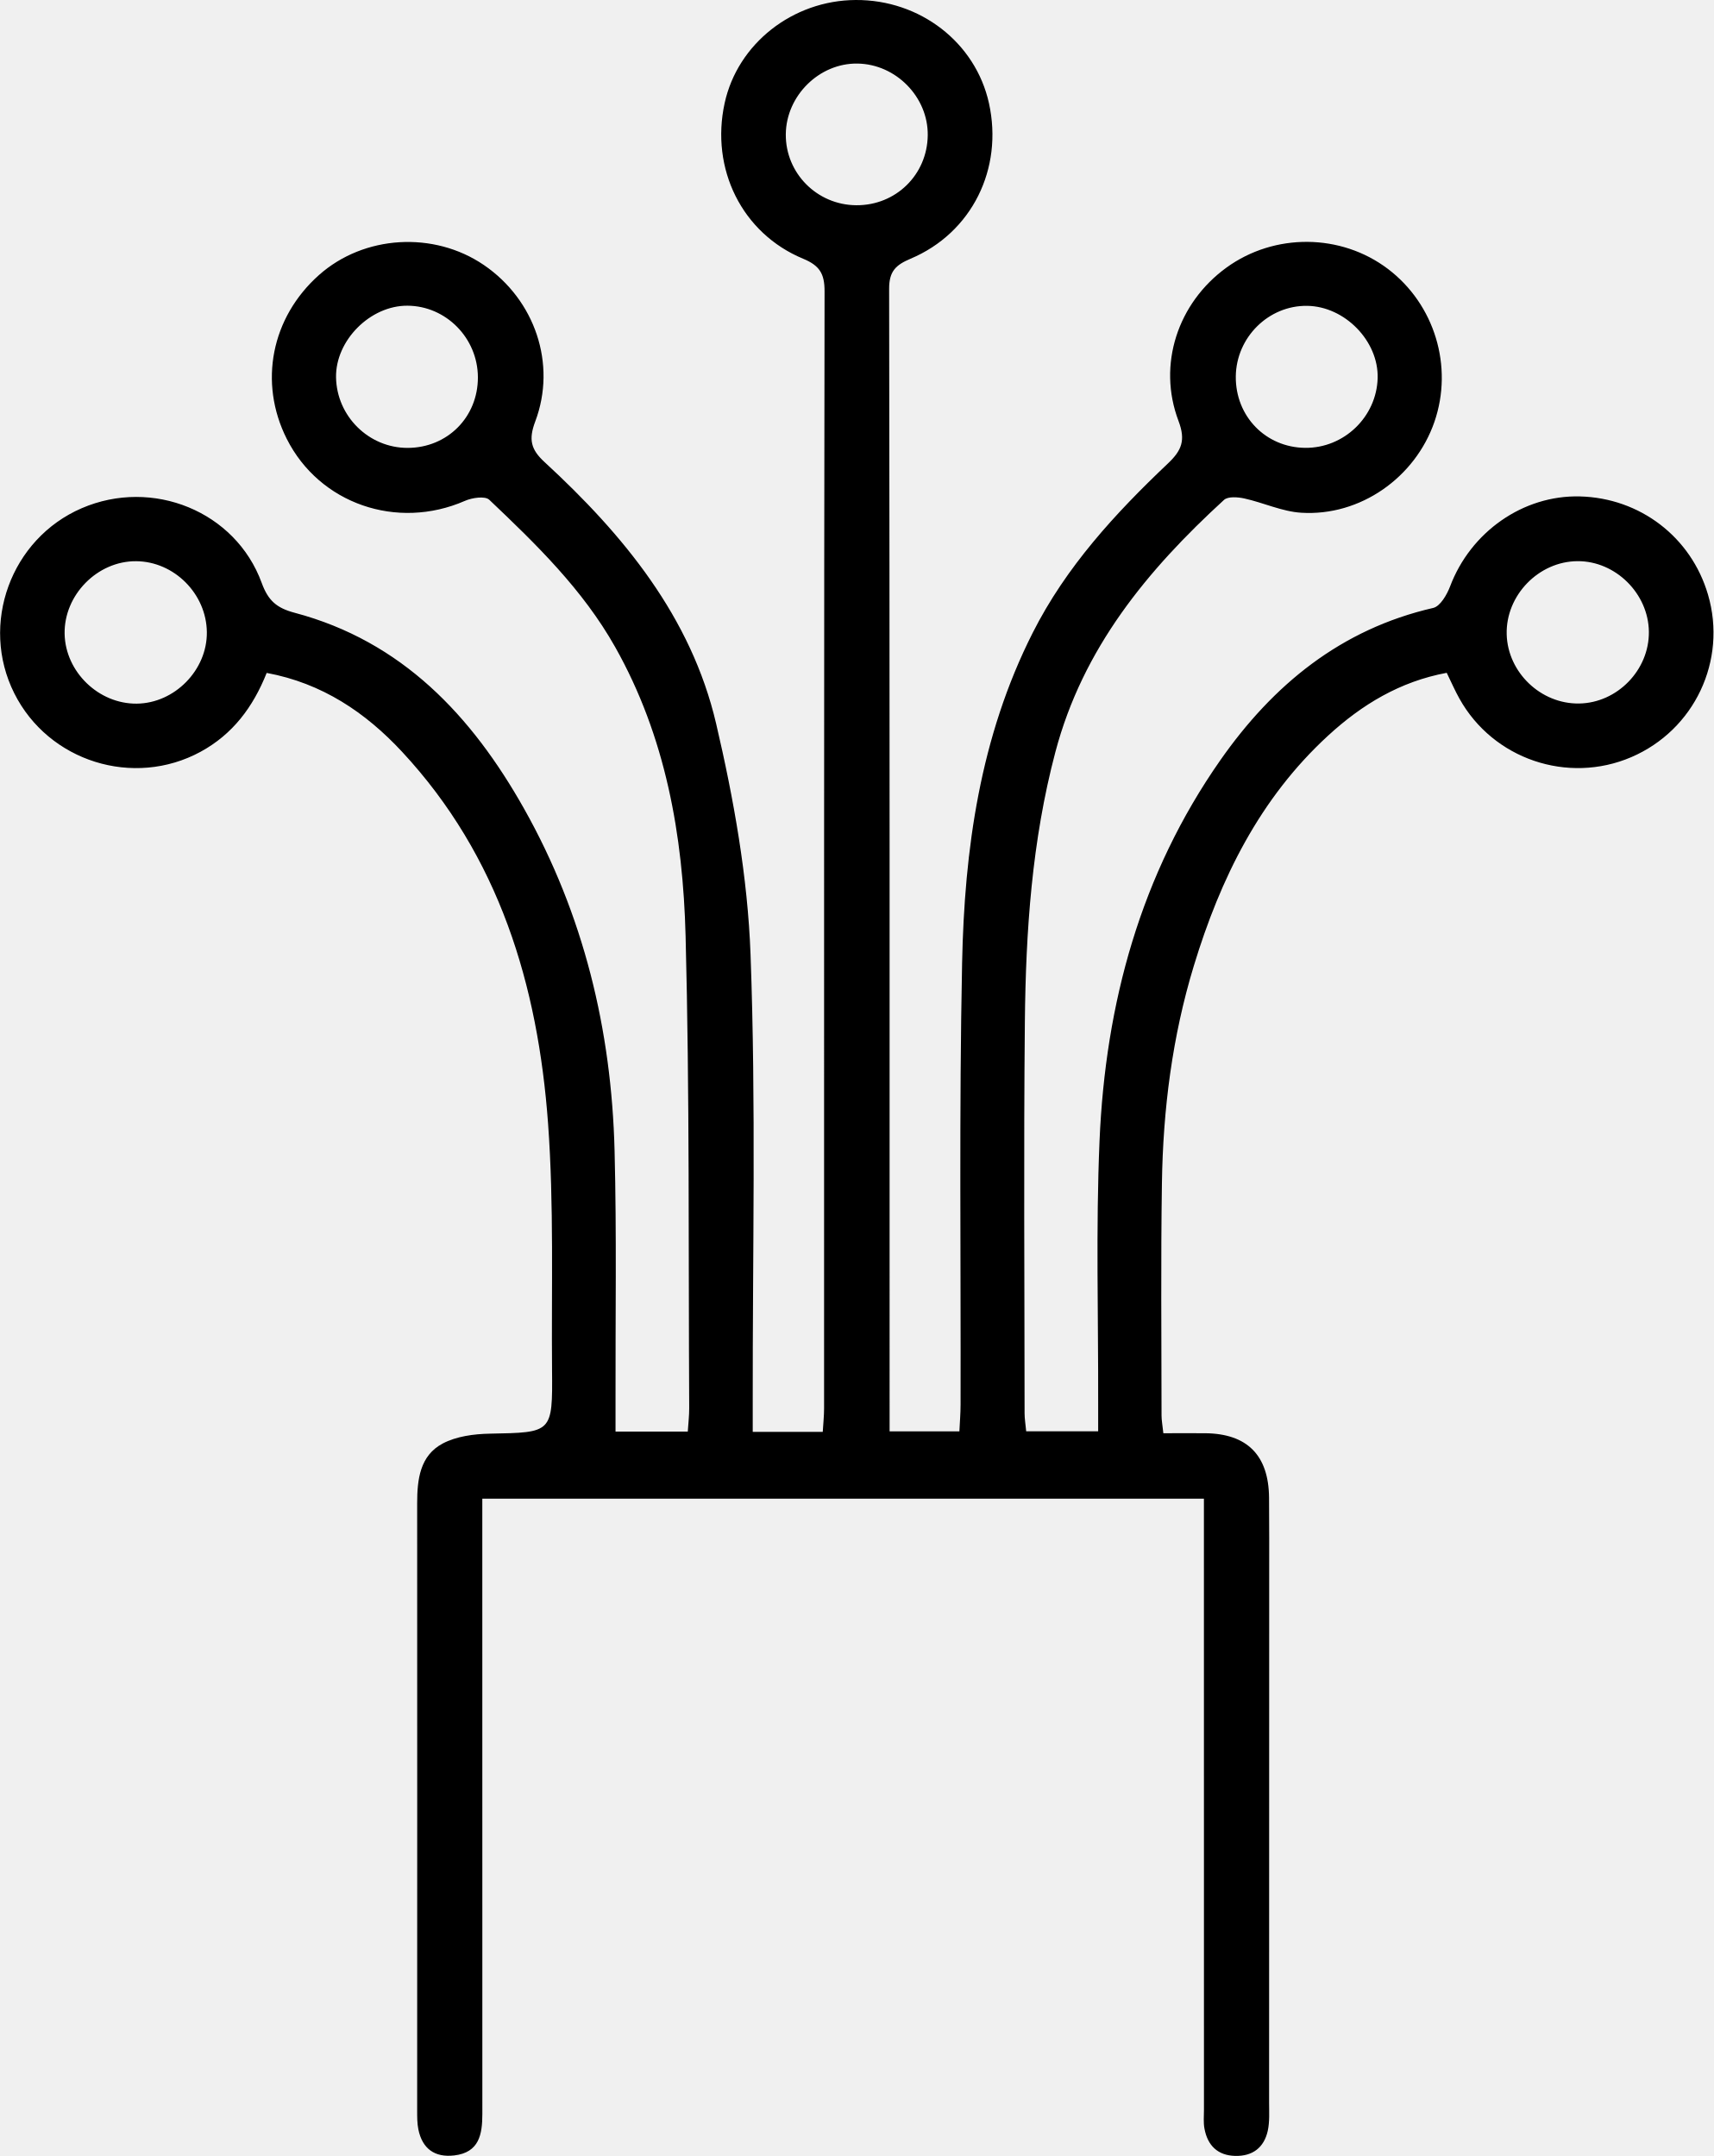
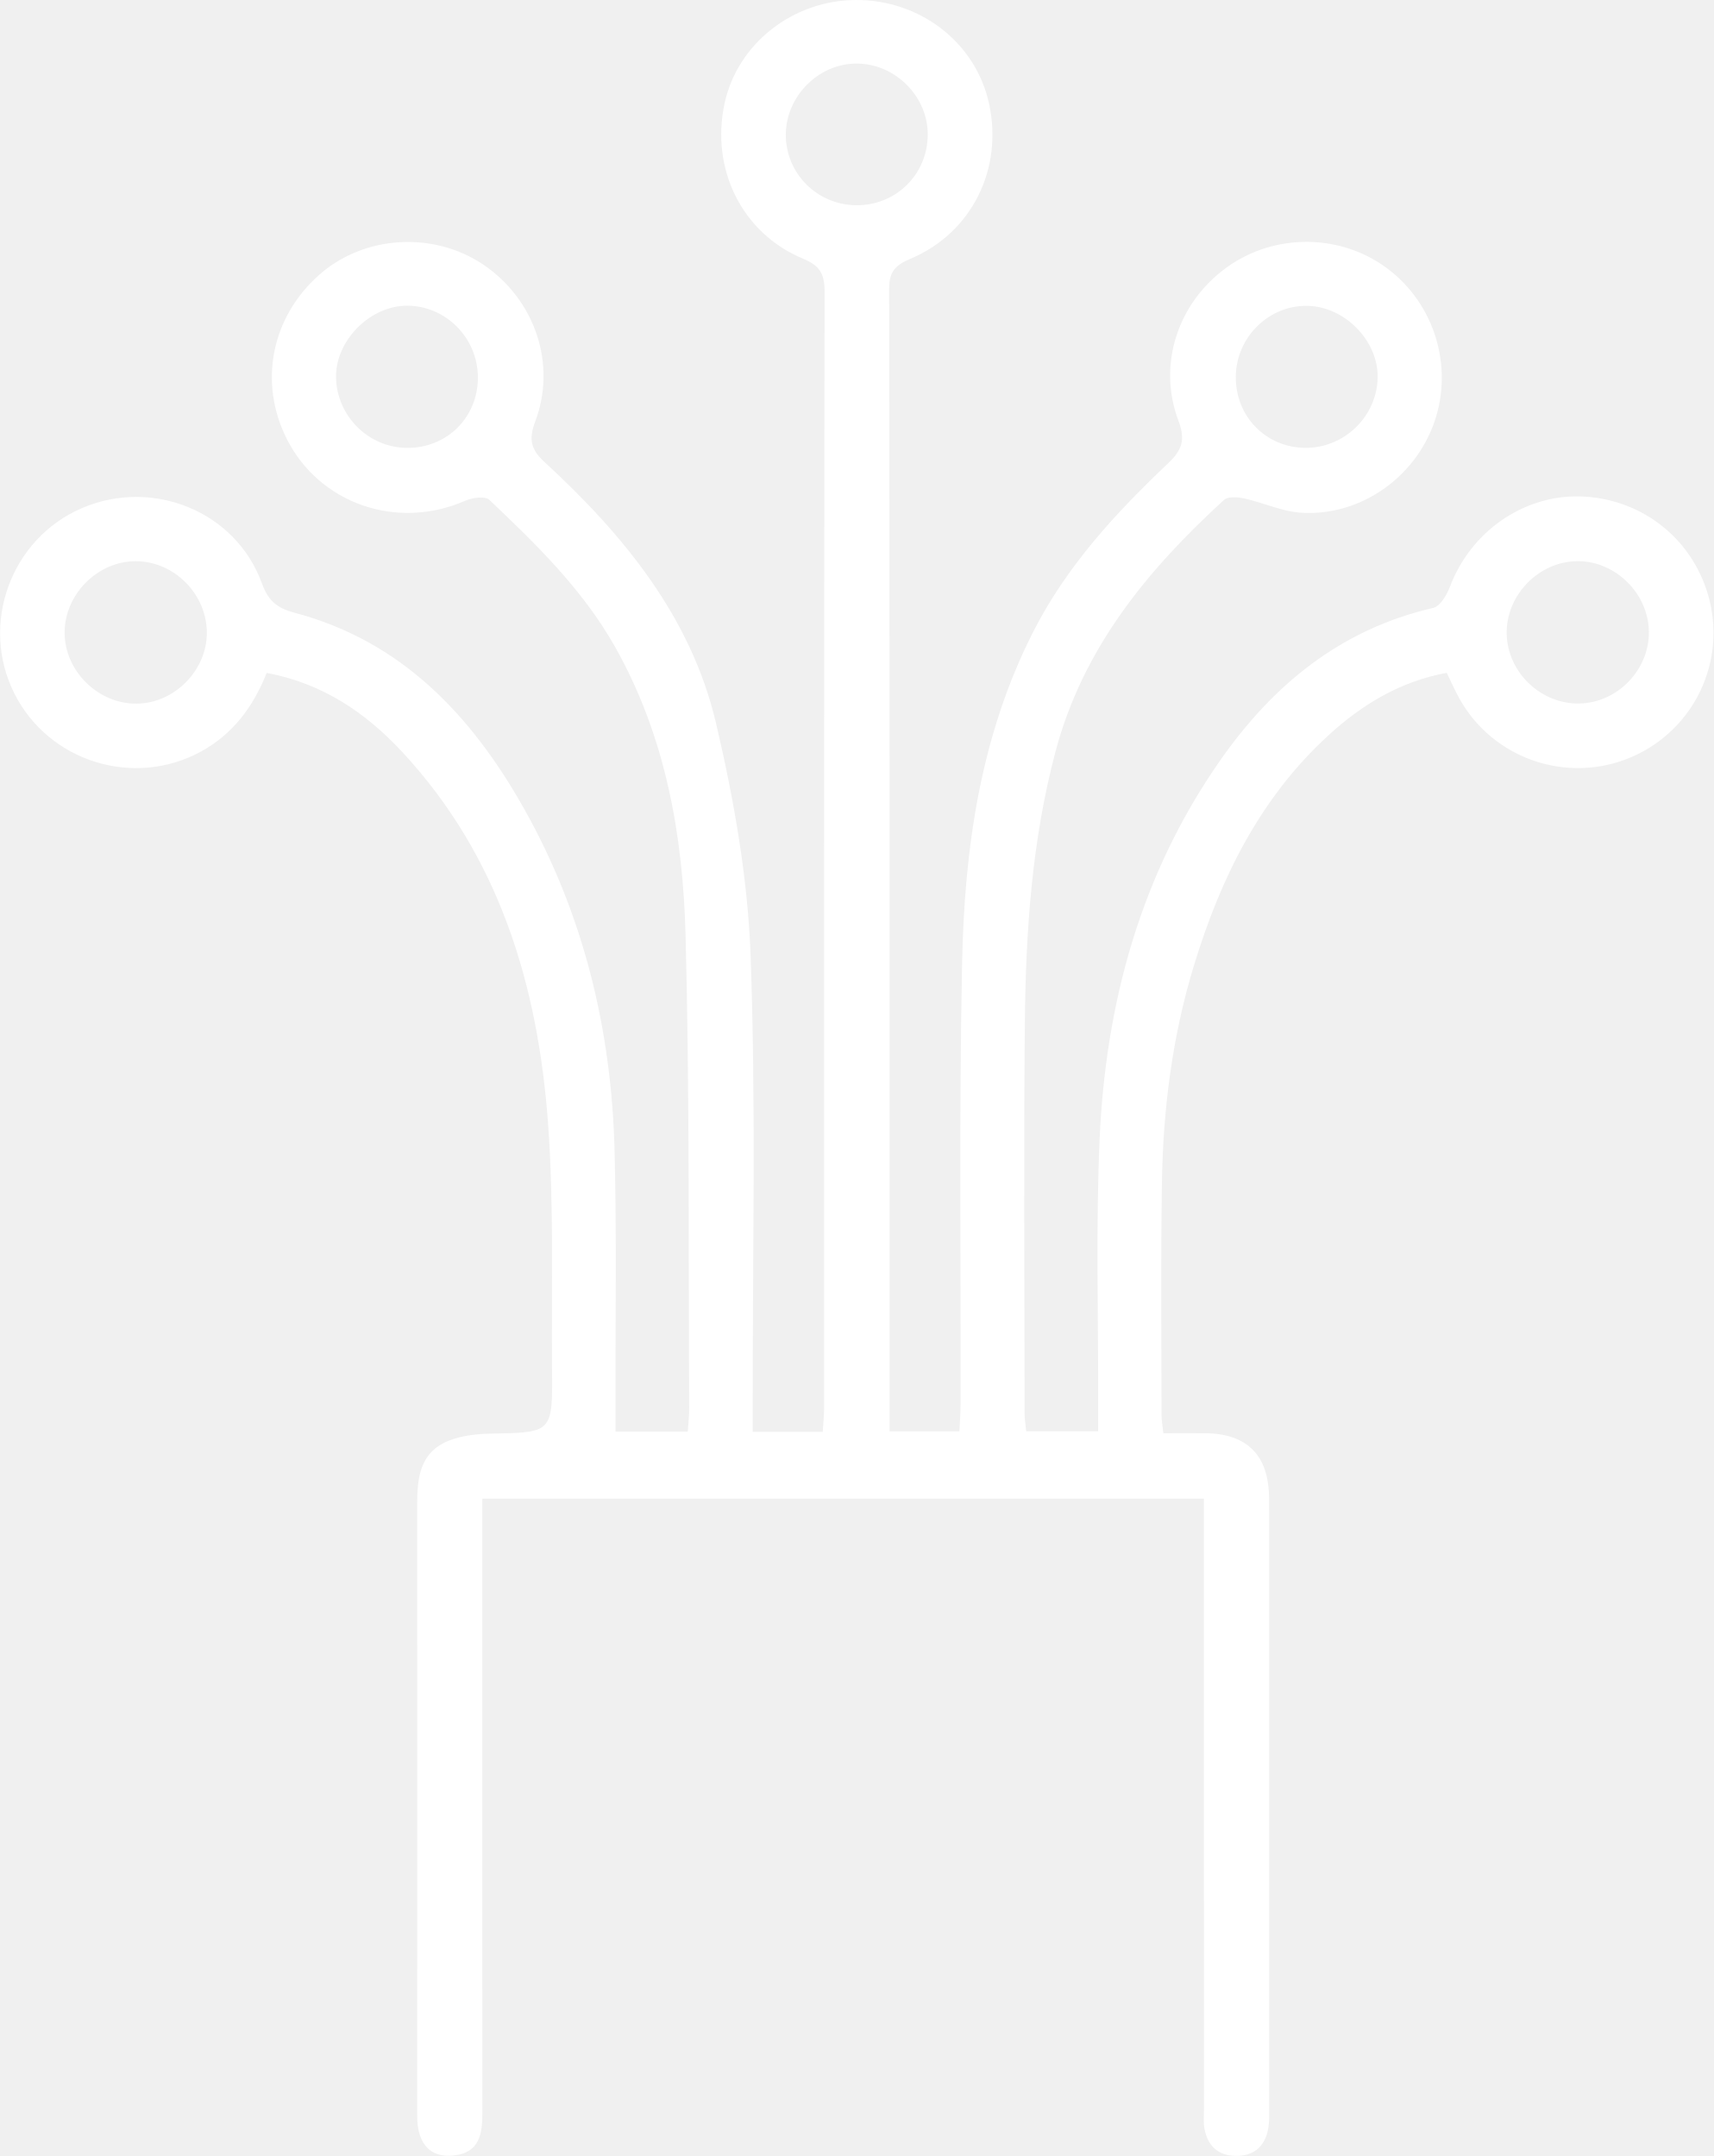
- <svg xmlns="http://www.w3.org/2000/svg" version="1.1" id="Layer_1" x="0px" y="0px" viewBox="0 0 361.16 454.55" style="enable-background:new 0 0 361.16 454.55;" xml:space="preserve">
+ <svg xmlns="http://www.w3.org/2000/svg" version="1.1" id="Layer_1" fill="#fff" x="0px" y="0px" viewBox="0 0 361.16 454.55" style="enable-background:new 0 0 361.16 454.55;" xml:space="preserve">
  <path d="M304.94,141.85c-9.9,1.84-17.91,6.73-24.99,13.23c-14.43,13.25-22.72,30.14-28.32,48.56c-4.54,14.92-6.49,30.26-6.72,45.79  c-0.25,16.33-0.09,32.67-0.08,49c0,0.98,0.19,1.95,0.38,3.74c2.98,0,5.9-0.02,8.82,0c8.84,0.08,13.38,4.64,13.46,13.58  c0.05,5.67,0.03,11.33,0.03,17c0,36.84,0,73.67-0.02,110.51c0,1.99,0.14,4.05-0.28,5.97c-0.78,3.53-3.19,5.39-6.86,5.3  c-3.7-0.09-5.82-2.2-6.48-5.73c-0.25-1.29-0.11-2.66-0.11-3.99c-0.01-41-0.01-82.01-0.01-123.01c0-1.82,0-3.63,0-5.83  c-50.76,0-101.15,0-152.1,0c0,2.26,0,4.21,0,6.17c0,41.17-0.01,82.34,0.01,123.51c0,4.34-0.66,8.16-5.92,8.78  c-4.1,0.48-6.74-1.4-7.57-5.5c-0.26-1.29-0.25-2.65-0.25-3.98c0-42.67,0.03-85.34,0-128.01c0-5.05,0.59-10.06,5.38-12.6  c2.89-1.53,6.6-2.02,9.95-2.08c13.14-0.25,13.22-0.12,13.1-13.43c-0.15-17.33,0.42-34.72-0.84-51.97  c-2.13-29.13-10.28-56.31-30.76-78.35c-7.7-8.29-16.85-14.47-28.55-16.64c-2.88,7.23-7.17,12.94-13.92,16.62  c-14.12,7.68-32.06,2.09-39.28-12.32c-7.3-14.57-0.73-32.59,14.23-39.03c14.91-6.42,32.41,0.65,37.92,15.75  c1.37,3.75,3.15,5.29,6.94,6.3c22.65,6.01,37.35,21.73,48.36,41.3c12.56,22.32,18.44,46.63,19.08,72.12  c0.45,17.66,0.16,35.33,0.2,53c0,1.96,0,3.91,0,6.21c5.32,0,10.05,0,15.23,0c0.11-1.74,0.31-3.36,0.3-4.97  c-0.18-33.17,0.1-66.34-0.76-99.49c-0.55-21.22-4.18-42.04-14.87-60.99c-6.82-12.09-16.61-21.61-26.52-31.01  c-0.88-0.83-3.62-0.43-5.13,0.24c-14.3,6.25-30.65,0.62-37.55-13.08c-5.97-11.86-3.27-25.58,6.8-34.54  c9.47-8.42,24.19-9.31,34.76-2.1c10.72,7.32,15.4,20.84,10.81,33c-1.42,3.77-0.92,5.88,1.95,8.52  c16.65,15.34,30.92,32.65,36.18,55.14c3.73,15.95,6.66,32.39,7.26,48.71c1.16,31.46,0.42,62.99,0.46,94.5c0,1.95,0,3.91,0,6.13  c5.19,0,9.77,0,14.76,0c0.1-1.74,0.28-3.34,0.28-4.94c0.01-78.51-0.03-157.01,0.1-235.52c0.01-3.75-1.06-5.44-4.53-6.88  c-12.89-5.35-19.56-18.96-16.53-32.8C155.47,9.21,167.08,0.08,180.35,0c13.59-0.08,25.27,8.96,28.1,21.75  c3.06,13.83-3.6,27.34-16.51,32.79c-3.15,1.33-4.54,2.66-4.53,6.36c0.13,78.84,0.1,157.68,0.1,236.52c0,1.32,0,2.64,0,4.35  c4.87,0,9.45,0,14.71,0c0.08-1.82,0.25-3.74,0.25-5.65c0.07-31-0.31-62.01,0.32-93c0.48-24.07,3.79-47.76,14.88-69.7  c7.03-13.92,17.38-25.16,28.53-35.73c2.85-2.71,3.76-4.83,2.21-8.93c-4.51-11.89-0.14-24.91,10.1-32.34  c10.11-7.34,24.15-7.22,34.04,0.28c9.84,7.46,13.82,20.56,9.8,32.23c-4.06,11.77-15.65,19.95-28.08,19.17  c-4.04-0.25-7.96-2.12-11.99-3.01c-1.37-0.3-3.44-0.46-4.28,0.3c-16.17,14.81-29.76,31.26-35.55,53.17  c-4.95,18.71-6.24,37.74-6.43,56.89c-0.27,27.5-0.07,55-0.06,82.51c0,1.14,0.2,2.28,0.34,3.8c4.89,0,9.61,0,15.17,0  c0-1.91,0-3.83,0-5.75c0.05-18.5-0.5-37.03,0.29-55.5c1.24-28.93,8.64-56.2,25.47-80.25c11.12-15.89,25.39-27.61,44.86-32.09  c1.48-0.34,2.89-2.78,3.56-4.54c4.33-11.48,15.38-19.26,27.33-18.97c12.69,0.31,23.48,8.57,27.03,20.7  c4.07,13.89-2.85,28.55-16.17,34.27c-13.4,5.75-29.11,0.42-36.21-12.32C306.74,145.74,306.02,144.07,304.94,141.85z M332.85,148.32  c8.04-0.12,14.79-7.07,14.7-15.13c-0.09-8.04-7.01-14.91-15.01-14.88c-8.22,0.03-15.18,7.21-14.96,15.43  C317.8,141.78,324.78,148.45,332.85,148.32z M180.49,43.27c8.33,0.06,14.96-6.43,15.06-14.75c0.1-8.07-6.72-15.02-14.84-15.12  c-8.04-0.1-15,6.78-15.08,14.9C165.56,36.51,172.21,43.22,180.49,43.27z M43.6,133.27c-0.09-8.08-6.89-14.9-14.91-14.95  c-8.17-0.06-15.24,7.13-15.07,15.34c0.17,7.99,7.16,14.76,15.19,14.69C36.81,148.28,43.69,141.26,43.6,133.27z M85.91,94.43  c8.39-0.01,14.84-6.49,14.82-14.88c-0.02-8.26-6.7-15.05-14.84-15.1c-7.84-0.05-15.18,7.31-15.06,15.1  C70.97,87.76,77.74,94.44,85.91,94.43z M260.48,79.35c-0.09,8.4,6.28,14.98,14.61,15.07c8.18,0.09,15.06-6.52,15.29-14.69  c0.22-7.82-6.92-15.15-14.87-15.25C267.38,64.38,260.58,71.12,260.48,79.35z" />
</svg>
